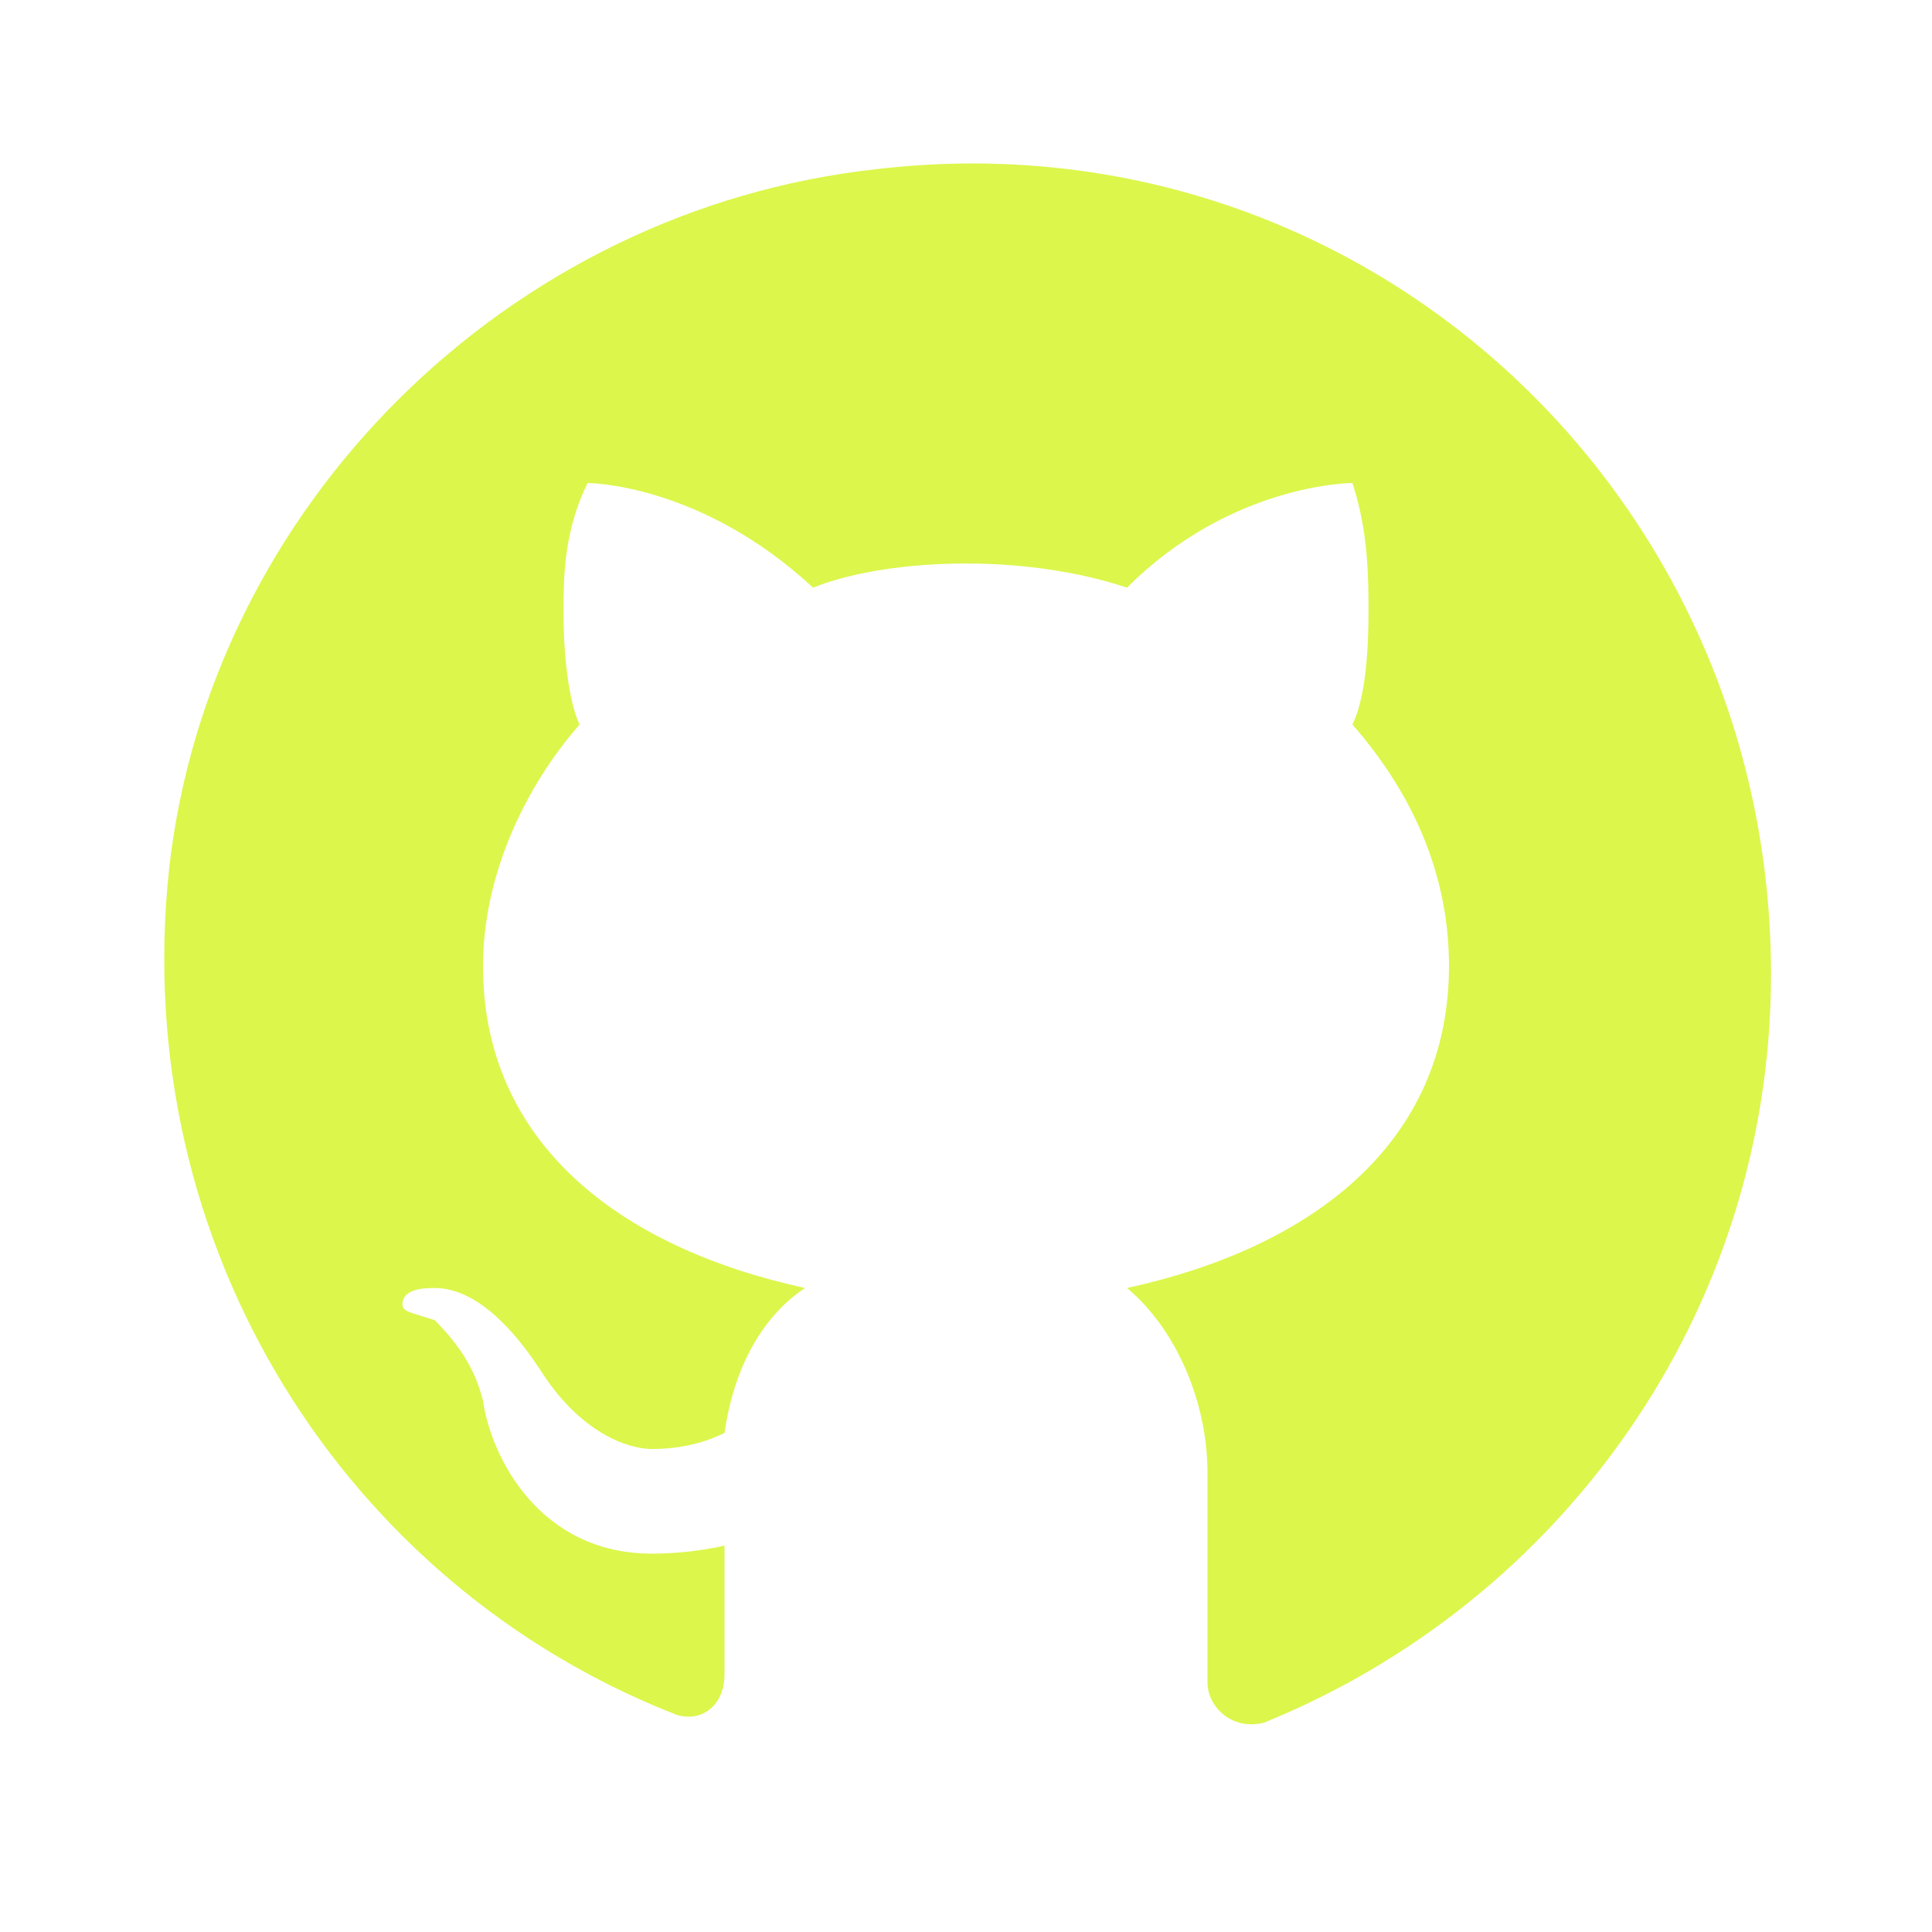
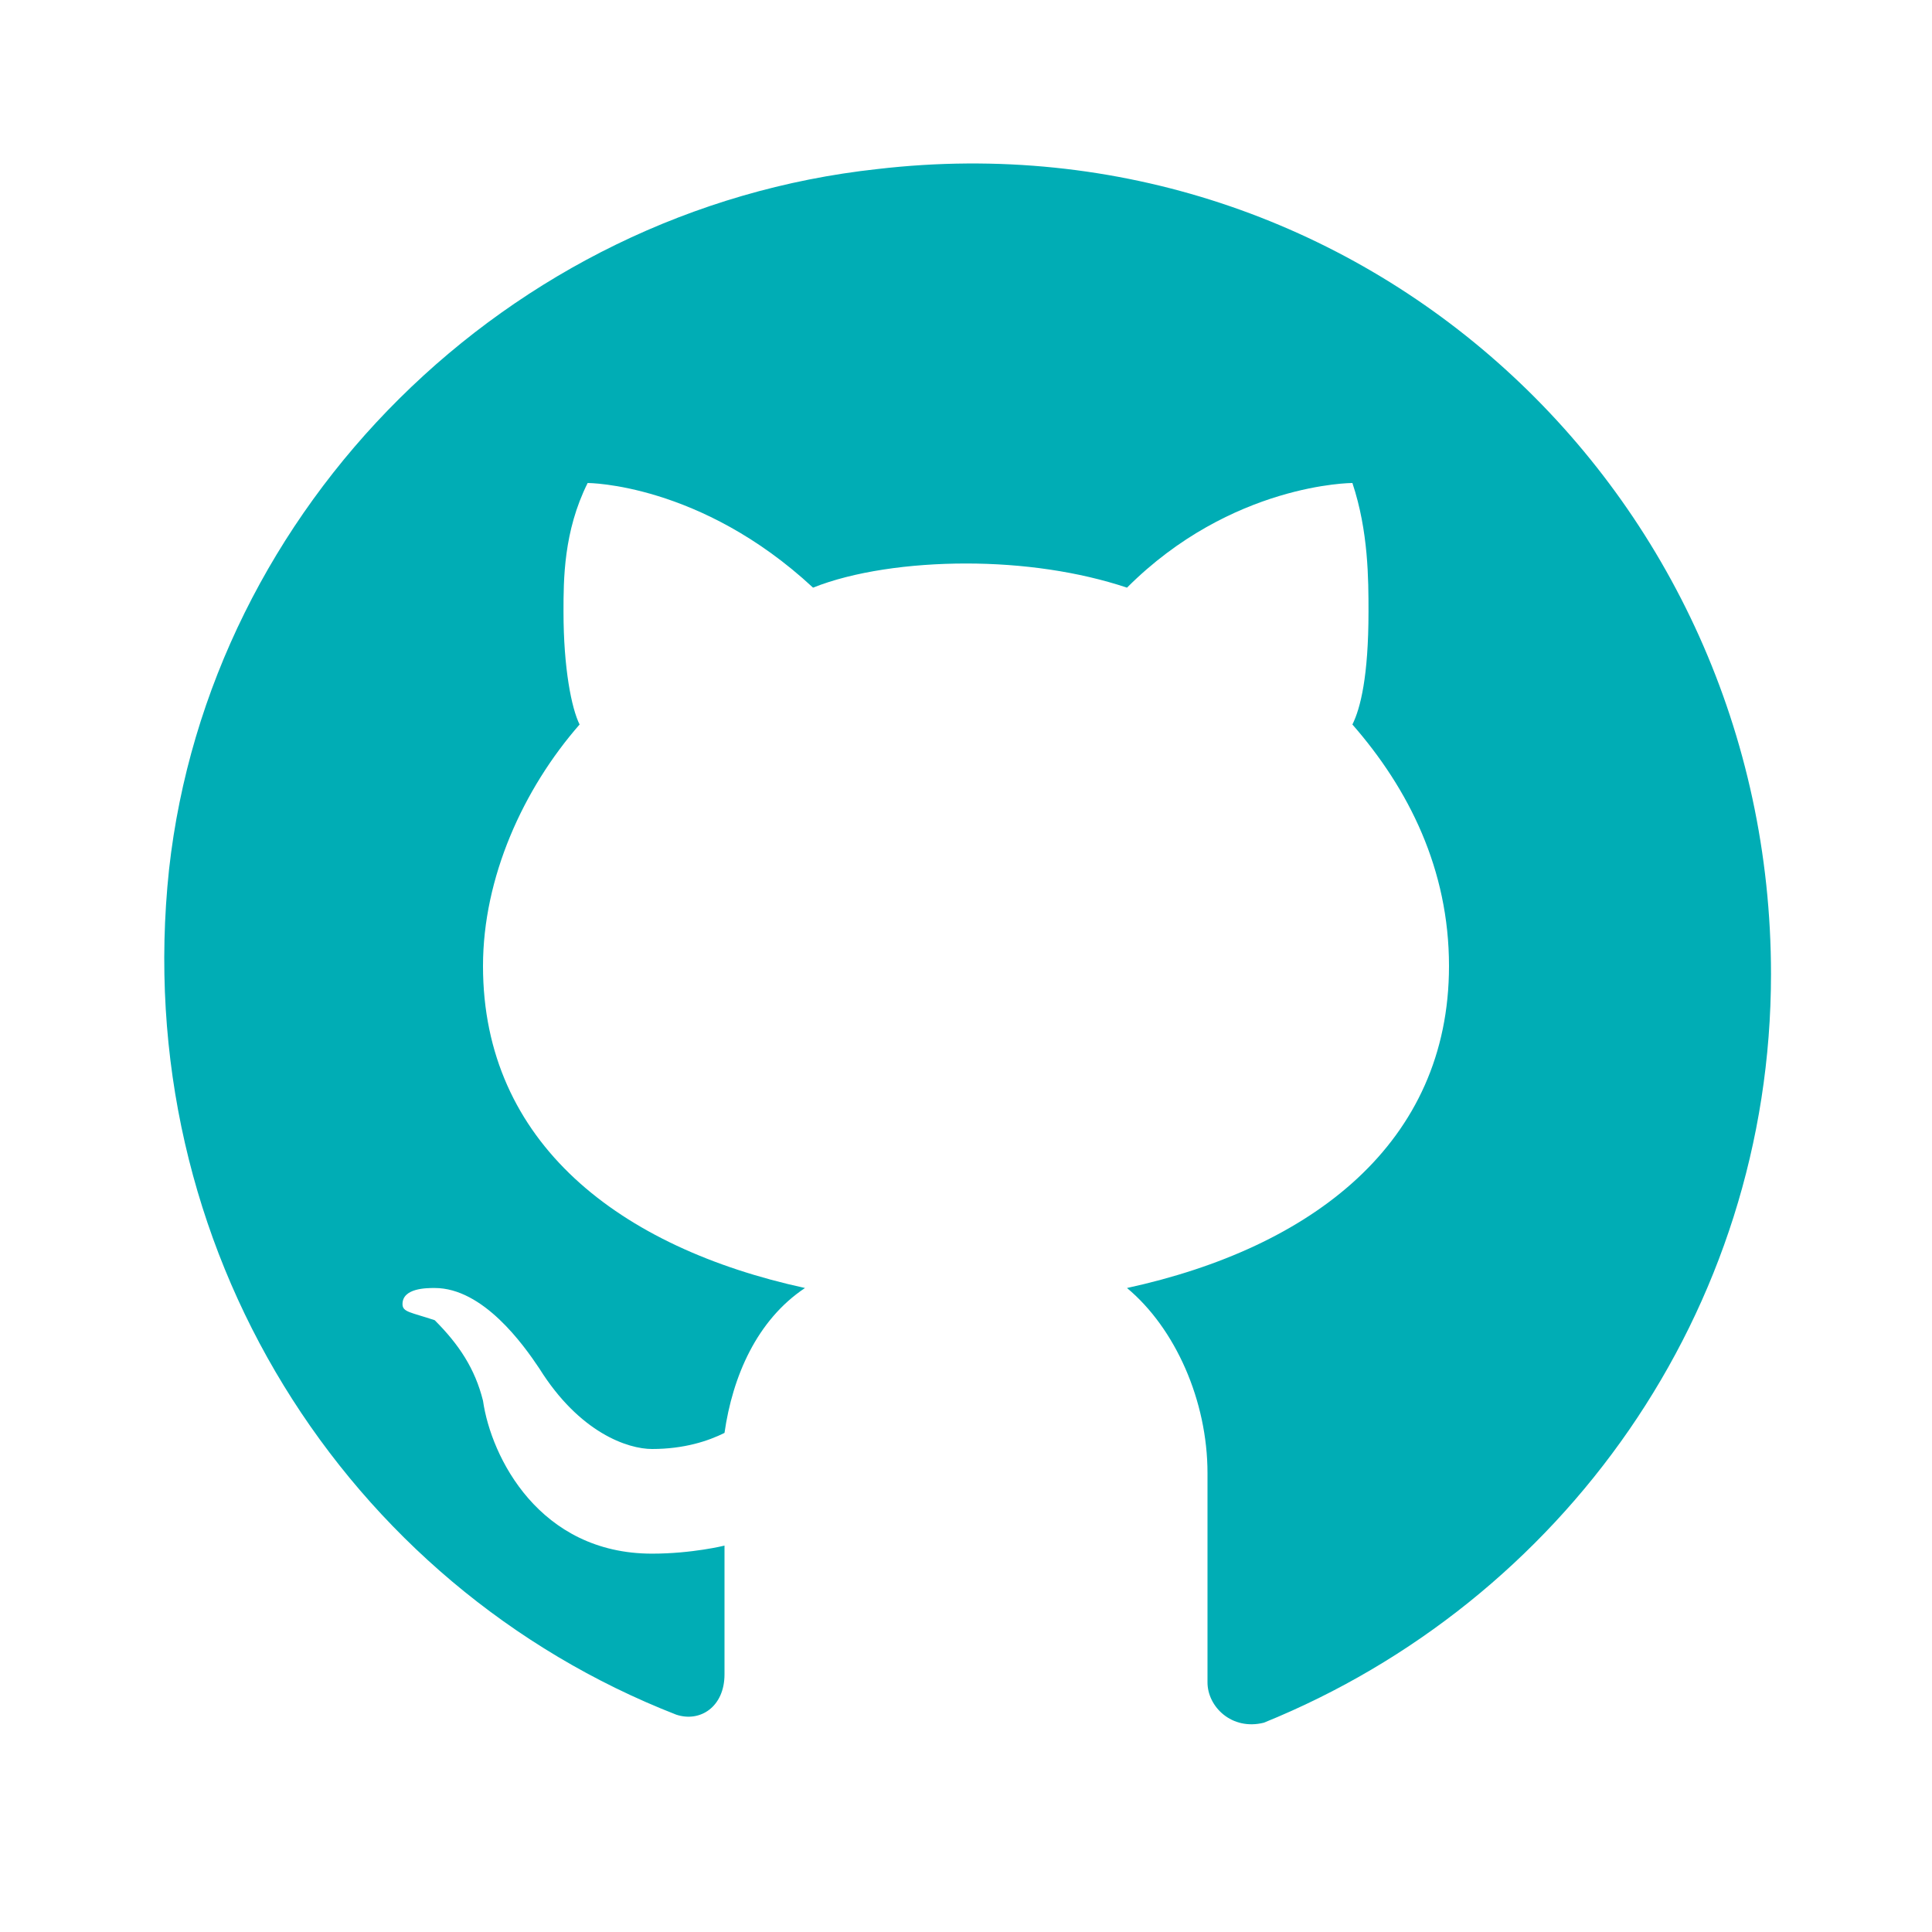
- <svg xmlns="http://www.w3.org/2000/svg" width="24" height="24" viewBox="0 0 24 24" fill="none">
-   <path d="M10.9 2.1C6.3 2.6 2.6 6.3 2.1 10.8C1.6 15.5 4.3 19.7 8.4 21.3C8.7 21.4 9 21.2 9 20.8V19.2C9 19.2 8.6 19.3 8.1 19.3C6.7 19.3 6.1 18.1 6 17.4C5.9 17 5.7 16.7 5.4 16.4C5.1 16.3 5 16.3 5 16.2C5 16 5.3 16 5.4 16C6 16 6.5 16.7 6.7 17C7.2 17.8 7.8 18 8.1 18C8.5 18 8.8 17.9 9 17.8C9.1 17.1 9.4 16.4 10 16C7.7 15.5 6 14.2 6 12C6 10.9 6.5 9.8 7.2 9C7.1 8.8 7 8.3 7 7.6C7 7.2 7 6.6 7.3 6C7.3 6 8.7 6 10.1 7.3C10.6 7.1 11.3 7 12 7C12.7 7 13.4 7.1 14 7.3C15.3 6 16.8 6 16.8 6C17 6.6 17 7.2 17 7.6C17 8.4 16.9 8.8 16.8 9C17.5 9.8 18 10.8 18 12C18 14.2 16.3 15.5 14 16C14.6 16.5 15 17.4 15 18.3V20.9C15 21.2 15.3 21.5 15.7 21.4C19.4 19.9 22 16.3 22 12.1C22 6.1 16.9 1.4 10.9 2.1Z" fill="#DCF64B" />
+ <svg xmlns="http://www.w3.org/2000/svg" width="24" fill="#00adb5" height="24" viewBox="0 0 24 24">
+   <path d="M10.9 2.1C6.3 2.6 2.6 6.3 2.1 10.8C1.6 15.5 4.3 19.7 8.4 21.3C8.7 21.4 9 21.2 9 20.8V19.2C9 19.2 8.6 19.3 8.1 19.3C6.7 19.3 6.1 18.1 6 17.4C5.9 17 5.7 16.7 5.4 16.4C5.1 16.3 5 16.3 5 16.2C5 16 5.3 16 5.4 16C6 16 6.5 16.7 6.7 17C7.2 17.8 7.8 18 8.1 18C8.5 18 8.8 17.9 9 17.8C9.1 17.1 9.4 16.4 10 16C7.7 15.5 6 14.2 6 12C6 10.9 6.5 9.8 7.2 9C7.1 8.8 7 8.3 7 7.6C7 7.2 7 6.6 7.3 6C7.3 6 8.7 6 10.1 7.3C10.6 7.1 11.3 7 12 7C12.7 7 13.4 7.1 14 7.3C15.3 6 16.8 6 16.8 6C17 6.6 17 7.2 17 7.6C17 8.4 16.9 8.8 16.8 9C17.5 9.8 18 10.8 18 12C18 14.2 16.3 15.5 14 16C14.6 16.5 15 17.4 15 18.3V20.9C15 21.2 15.3 21.5 15.7 21.4C19.4 19.9 22 16.3 22 12.1C22 6.1 16.9 1.4 10.9 2.1Z" />
</svg>
